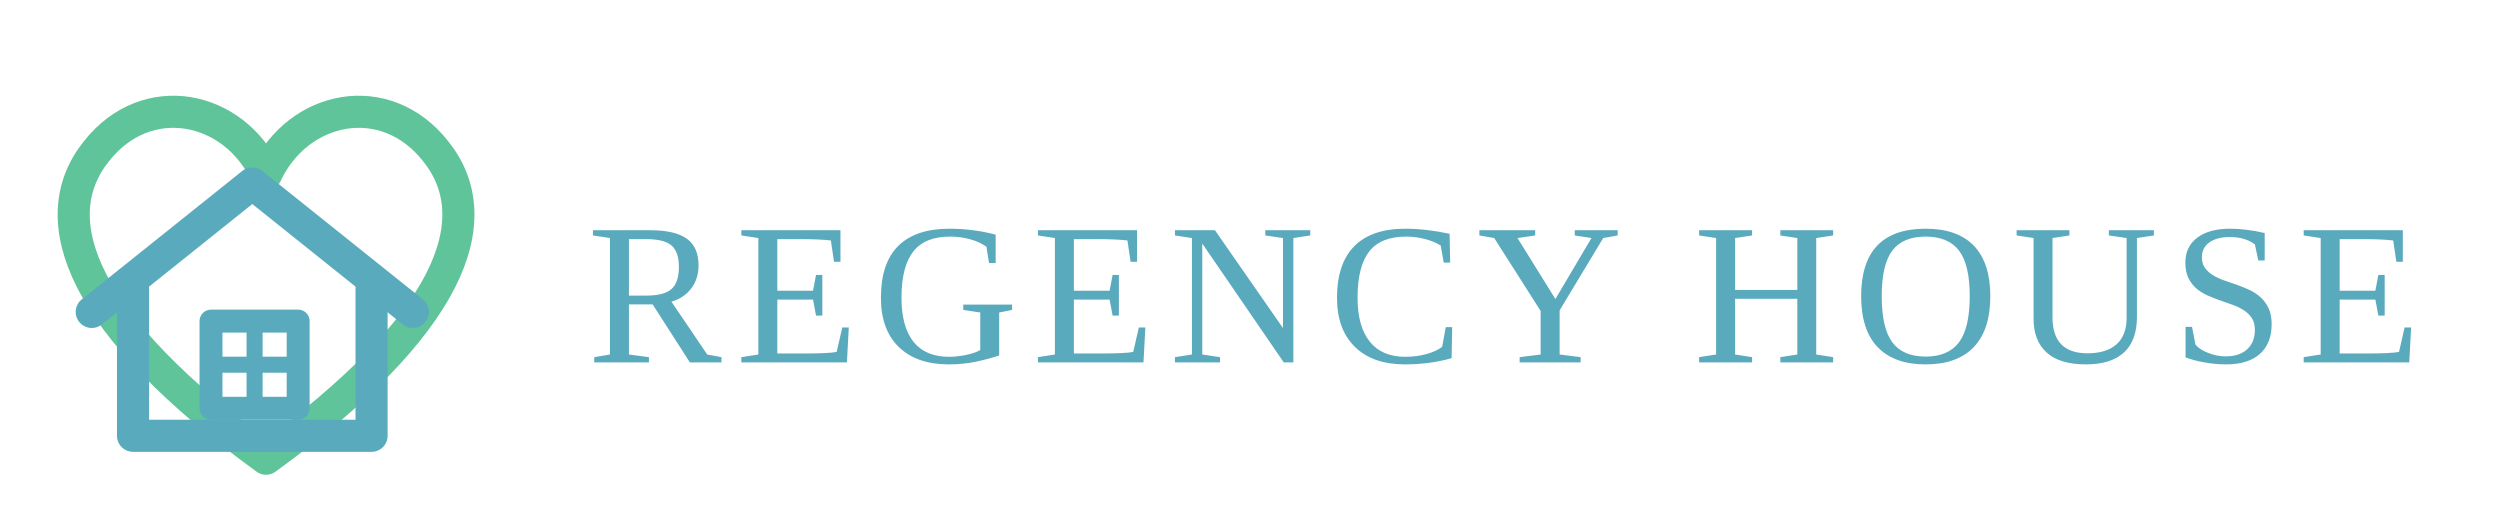
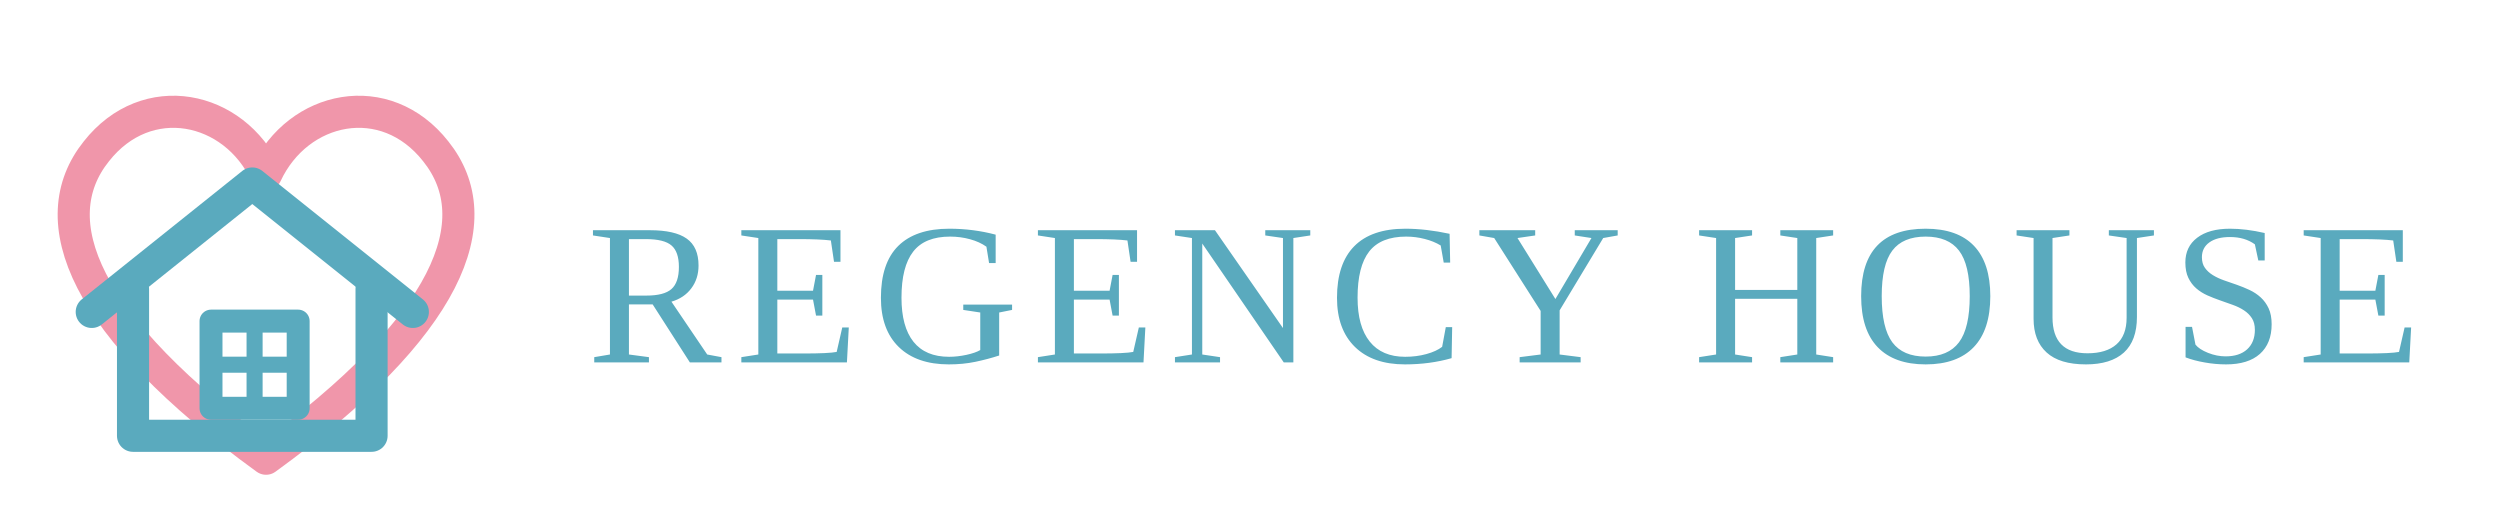
<svg xmlns="http://www.w3.org/2000/svg" viewBox="0 0 545 112" role="img" aria-label="Regency House Senior Living Community">
  <g fill="none" stroke-linecap="round" stroke-linejoin="round">
-     <path d="M58 100 C 18 71 9 48 21 33 C 32 19 51 23 58 38 C 65 23 84 19 95 33 C 107 48 98 71 58 100 Z" stroke="#5fc49a" stroke-width="7" />
+     <path d="M58 100 C 18 71 9 48 21 33 C 32 19 51 23 58 38 C 65 23 84 19 95 33 C 107 48 98 71 58 100 Z" stroke="#f096aa" stroke-width="7" />
    <path d="M20 68 L55 40 L90 68" stroke="#5aaabe" stroke-width="7" />
    <path d="M29 63 L29 95 L81 95 L81 63" stroke="#5aaabe" stroke-width="7" />
    <rect x="46" y="70" width="19" height="19" stroke="#5aaabe" stroke-width="5" />
    <path d="M55.5 70 L55.5 89 M46 79.5 L65 79.5" stroke="#5aaabe" stroke-width="3.5" />
  </g>
  <text x="128" y="79" font-family="Georgia, 'Times New Roman', serif" font-size="44" fill="#5aaabe" letter-spacing="3">REGENCY HOUSE</text>
</svg>
